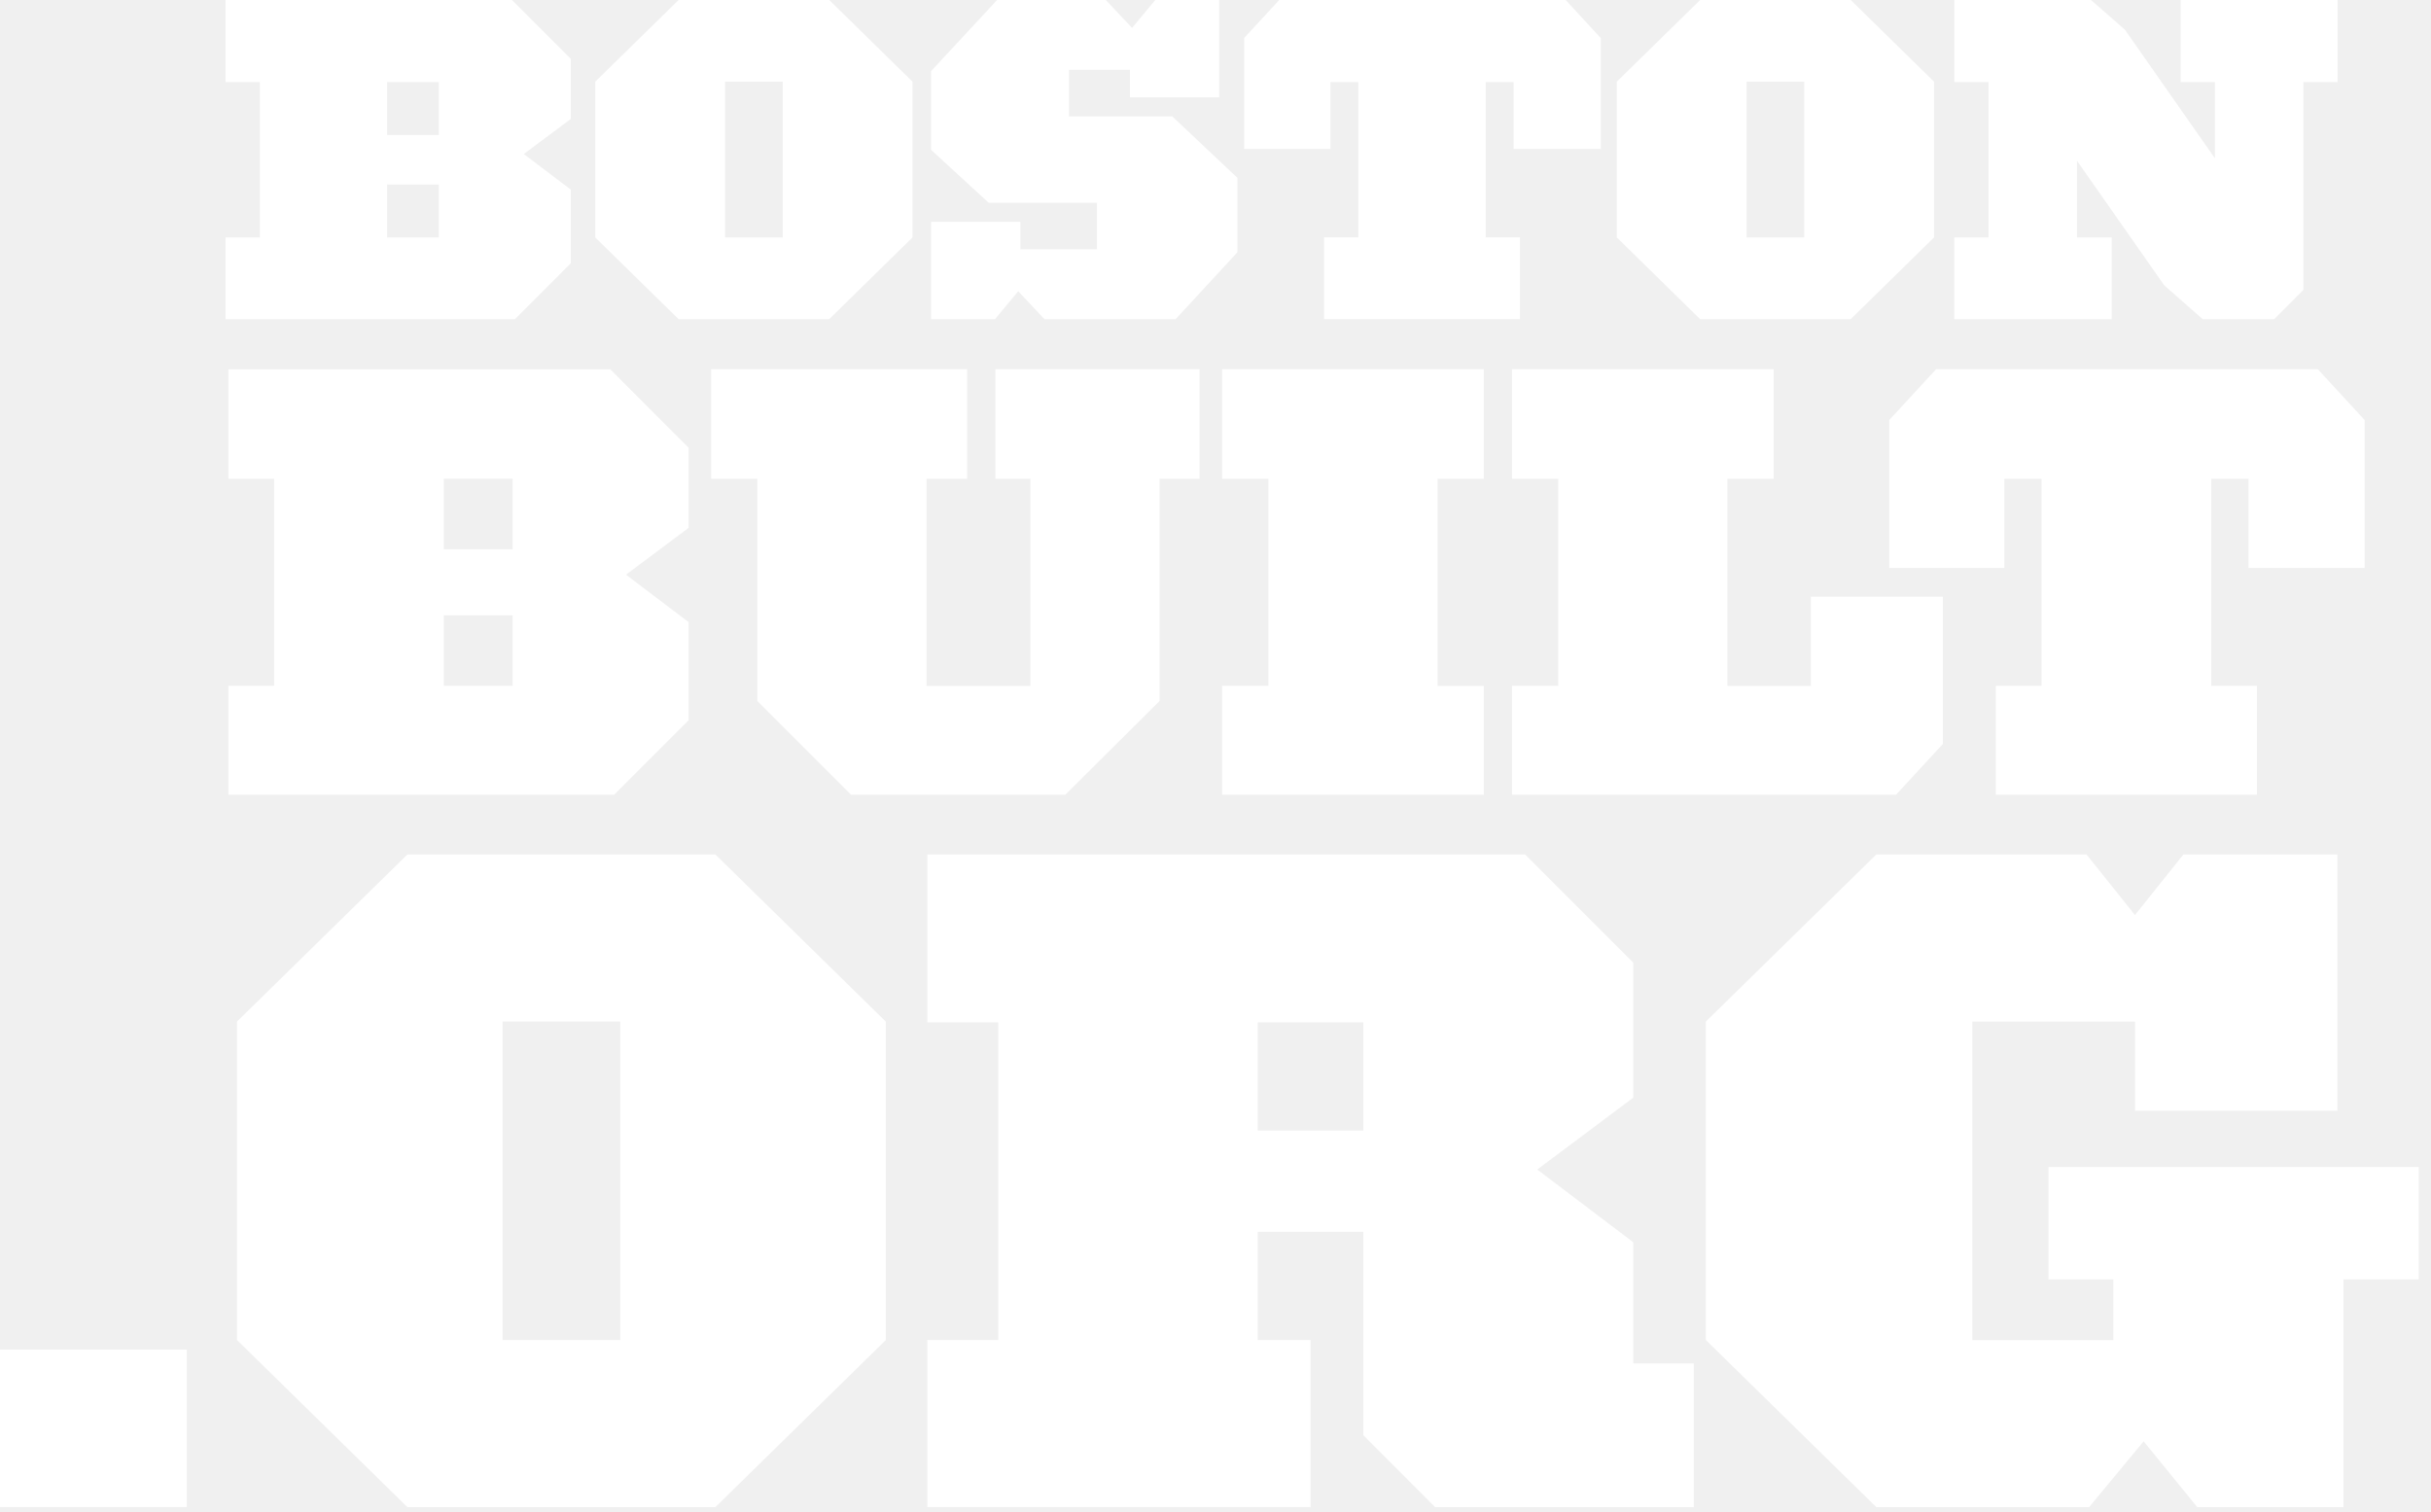
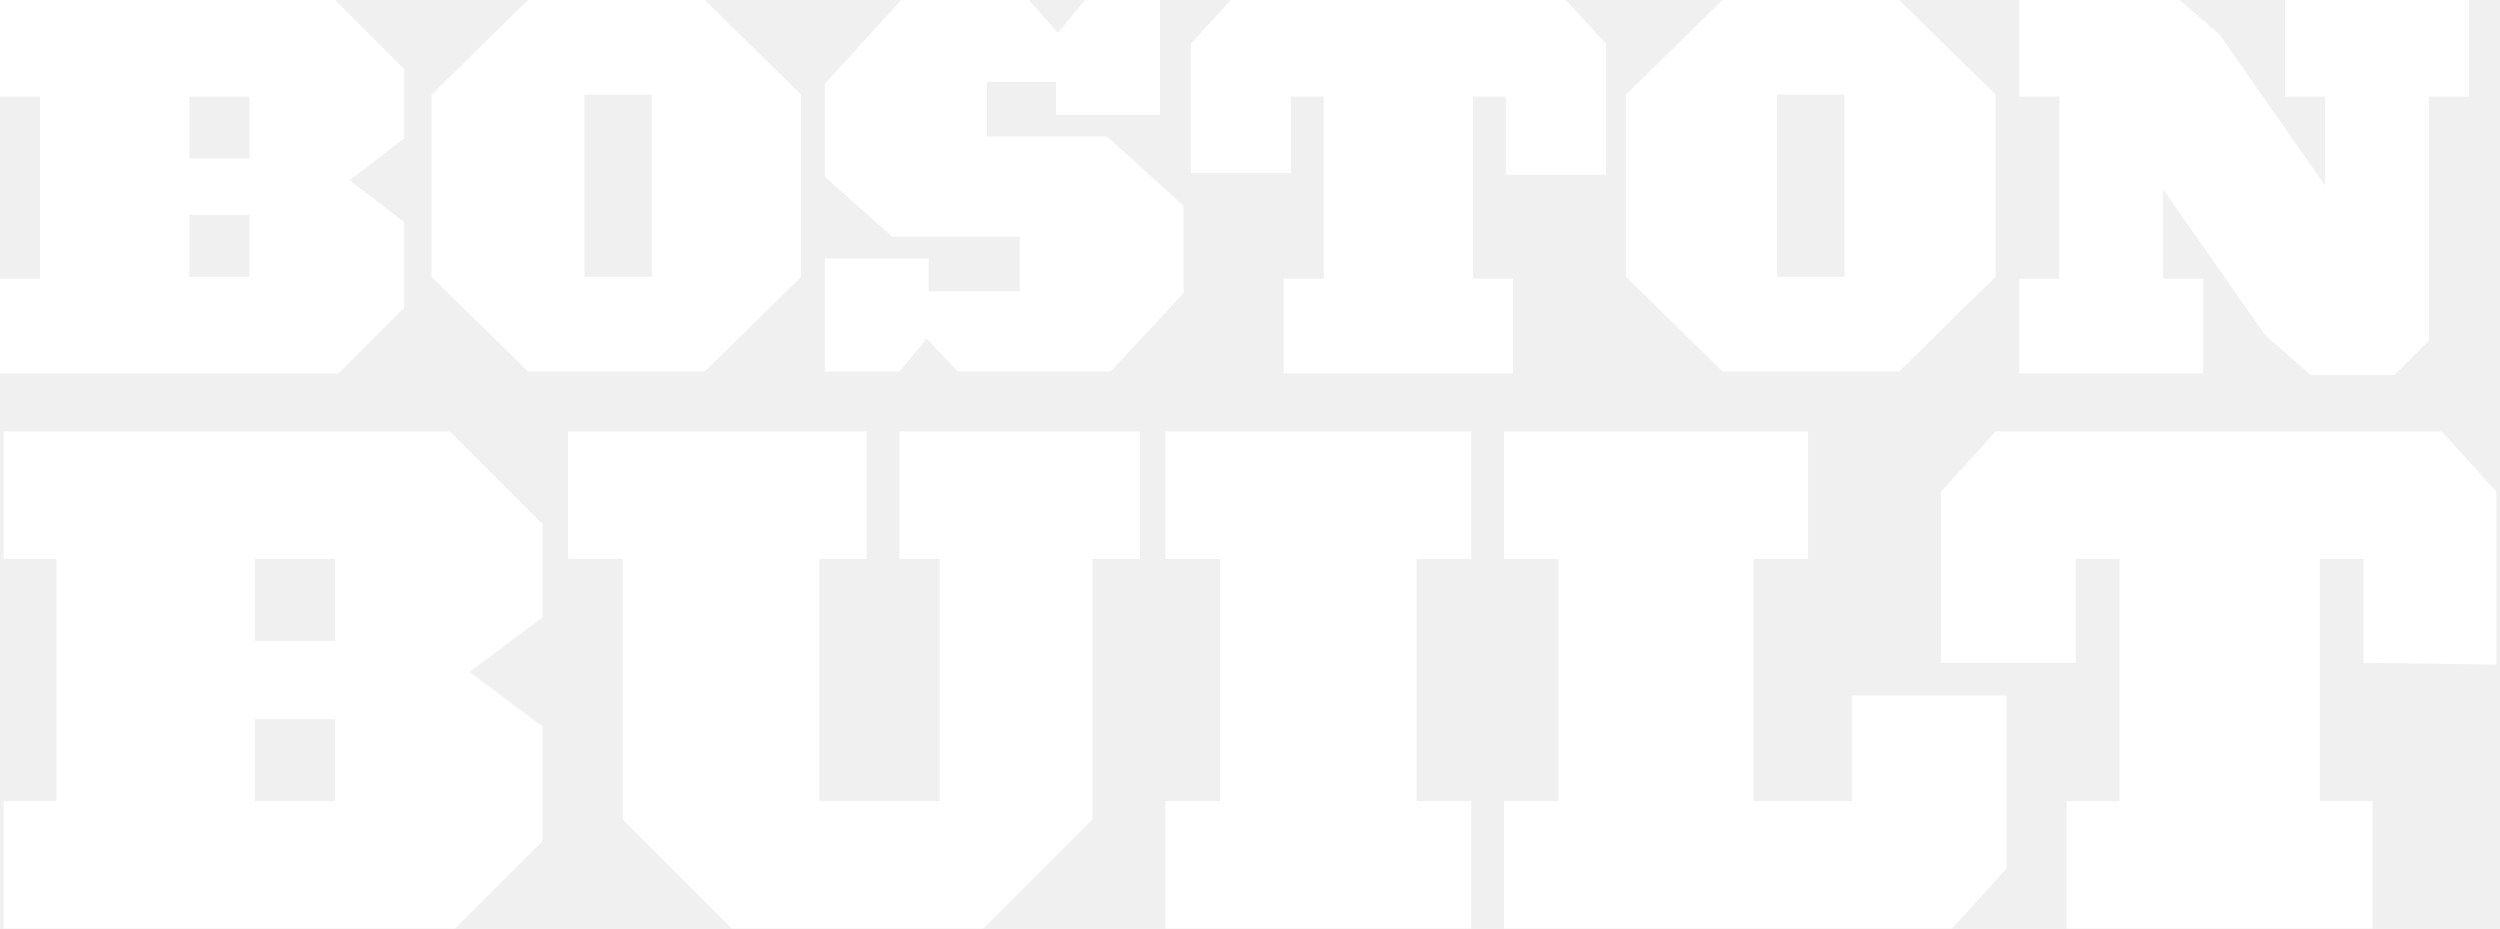
- <svg xmlns="http://www.w3.org/2000/svg" width="156" height="97" viewBox="0 0 156 97">
-   <g fill="#FFFFFF" fill-rule="evenodd">
-     <path d="M14.474 0v5.268h2.2v9.968h-2.2v5.246h18.57l3.584-3.587v-4.728l-3.016-2.282 3.016-2.254V3.773L32.854 0h-18.38zm10.37 8.664h3.314V5.268h-3.313v3.396zm0 6.573h3.314v-3.394h-3.313v3.394zM43.546 0l-5.35 5.242v9.994l5.35 5.246h9.666l5.346-5.246V5.242L53.212 0h-9.666zm2.985 15.236h3.696V5.242H46.53v9.994zM74.137 0l-1.492 1.79L70.96 0h-6.975L59.75 4.562v5.055l3.693 3.394h6.95V16h-4.914v-1.766h-5.73v6.25h4.1l1.492-1.795 1.685 1.795h8.414l3.964-4.294v-4.78l-4.18-3.94h-6.625V4.48h3.91v1.768h5.727V0M82.09 0l-2.253 2.44v7.12h5.538V5.267h1.792v9.968h-2.2v5.246h12.57v-5.246h-2.2V5.268h1.794v4.29h5.592V2.442L100.47 0M109.1 0l-5.35 5.242v9.994l5.35 5.246h9.662l5.348-5.246V5.242L118.762 0H109.1zm2.984 15.236h3.693V5.242h-3.693v9.994zM139.933 0v5.268h2.2v4.89l-5.782-8.26L134.18 0h-8.77v5.268h2.198v9.968h-2.2v5.246h10.103v-5.246h-2.227V10.32l5.594 7.987 2.47 2.175h4.59l1.87-1.875V5.267h2.198V0M28.48 44.013h4.417v-4.527H28.48v4.527zm0-8.764h4.417v-4.526H28.48v4.525zM39.41 51H14.655v-6.99h2.933V30.725h-2.933v-7.026h24.504l5.03 5.033v5.143L40.17 36.88l4.017 3.042v6.302l-4.776 4.778zM74.408 30.725V44.99L68.363 51h-13.75l-6.01-6.01V30.725h-2.966v-7.028h16.428v7.028H59.46v13.29h6.66v-13.29h-2.245v-7.028h13.102v7.028M78.424 51v-6.986h2.97v-13.29h-2.97v-7.027h16.793v7.028H92.25v13.29h2.967V51M121.672 51H97.027v-6.986h2.967v-13.29h-2.967v-7.027h16.792v7.028h-2.97v13.29h5.357v-5.722h8.47v9.452" />
-     <path d="M144.29 36.445v-5.72h-2.39v13.288h2.93v6.99h-16.755v-6.99h2.93V30.725h-2.388v5.72h-7.383v-9.488l3.004-3.26h24.502l3.002 3.26v9.488M0 96.717h11.99v-10.11H0M26.145 54.836L15.21 65.556v20.44L26.144 96.72h19.762l10.935-10.72v-20.44L45.907 54.835H26.145zm6.106 31.16h7.55v-20.44h-7.55v20.44zM59.508 54.836v10.776h4.552v20.385h-4.552v10.72H84.1v-10.72h-3.39v-6.944h6.778v13.052l4.605 4.613h16.598v-9.22h-3.885V79.72l-6.16-4.666 6.16-4.61v-8.667l-6.937-6.94h-38.36zM80.71 72.554h6.778v-6.942H80.71v6.942zM140.112 54.836l-3.11 3.886-3.107-3.886h-13.49l-10.937 10.72v20.44l10.937 10.722h13.656l3.498-4.222 3.44 4.222h9.384v-14.61h4.83v-7.22h-23.76v7.22h4.163V86h-9.047v-20.44h10.435v5.72h12.99V54.835" />
-   </g>
+ <svg xmlns="http://www.w3.org/2000/svg" id="Layer_1" viewBox="0 0 137.3 51">
+   <style>.st0{fill:#FFFFFF;}</style>
+   <path class="st0" d="M22.2 3.8L18.4 0H0v5.3h2.2v10H0v5.2h18.6l3.6-3.6v-4.7l-3-2.3 3-2.3V3.8zm-8.5 11.4h-3.3v-3.4h3.3v3.4zm0-6.5h-3.3V5.3h3.3v3.4zm25-8.7H29l-5.3 5.2v10l5.3 5.2h9.7l5.3-5.2v-10L38.7 0zm-2.9 15.2h-3.7v-10h3.7v10zm25-7.7h-6.6v-3H58v1.8h5.7V0h-4.1l-1.5 1.8L56.5 0h-7l-4.2 4.6v5.1L49 13h7v3h-5v-1.8h-5.7v6.2h4.1l1.5-1.8 1.7 1.8H61l4-4.3v-4.8l-4.2-3.8zm27.4 2.1V2.4L86 0H67.6l-2.2 2.4v7.1h5.5V5.3h1.8v10h-2.2v5.2h12.6v-5.2h-2.2v-10h1.8v4.3h5.5zM104.3 0h-9.7l-5.3 5.2v10l5.3 5.2h9.7l5.3-5.2v-10L104.3 0zm-3 15.2h-3.7v-10h3.7v10zM125.5 0v5.3h2.2v4.9l-5.8-8.3-2.2-1.9h-8.8v5.3h2.2v10h-2.2v5.2H121v-5.2h-2.2v-4.9l5.6 8 2.5 2.2h4.6l1.9-1.9V5.3h2.2V0h-10.1zM29.7 28.7l-5-5H.2v7h2.9V44H.2v7H25l4.8-4.8v-6.3l-4-3 4-3v-5.2zM18.4 44H14v-4.5h4.4V44zm0-8.8H14v-4.5h4.4v4.5zm31-11.5v7h2.2V44H45V30.7h2.6v-7H31.2v7h3V45l6 6H54l6-6V30.7h2.6v-7H49.4zm31.4 7v-7H64v7h3V44h-3v7h16.8v-7h-3V30.7h3zm20.9 7.6V44h-5.4V30.7h3v-7H82.6v7h3V44h-3v7h24.6l3-3.3v-9.5h-8.5z" />
+   <path class="st0" d="M129.8 36.4v-5.7h-2.4V44h2.9v7h-16.8v-7h2.9V30.7H114v5.7h-7.4V27l3-3.3h24.5l3 3.3v9.5" />
</svg>
